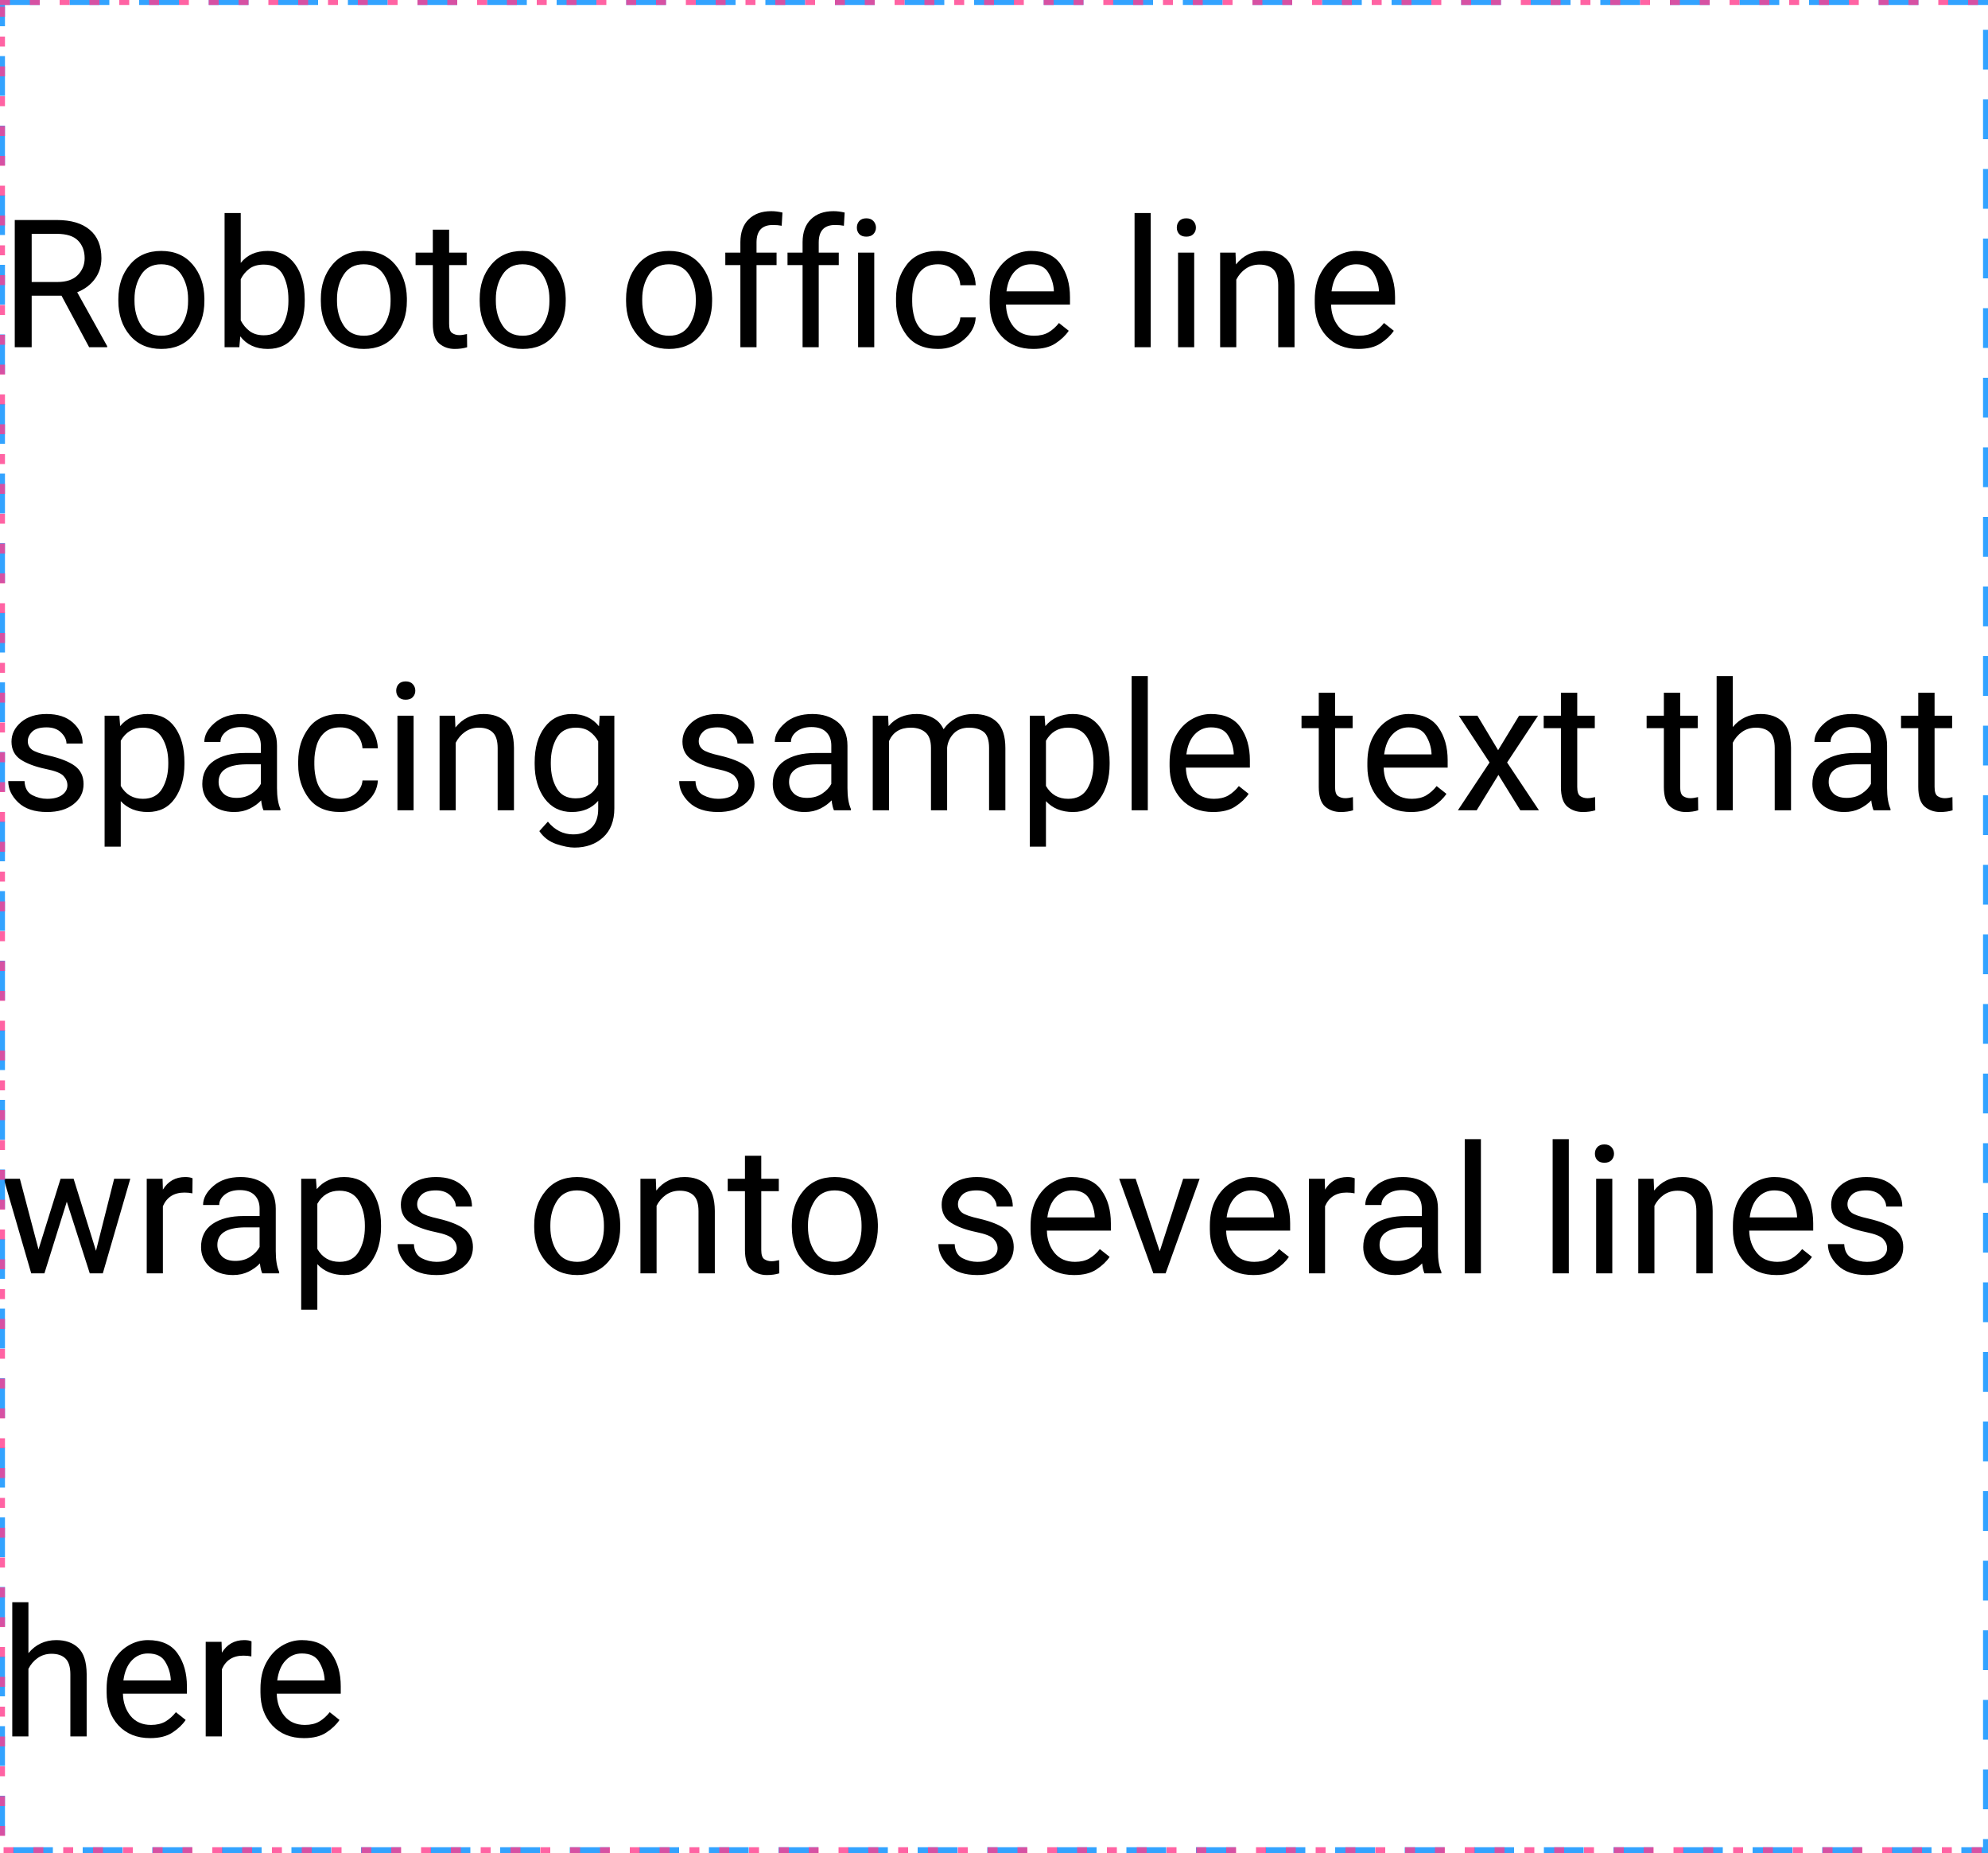
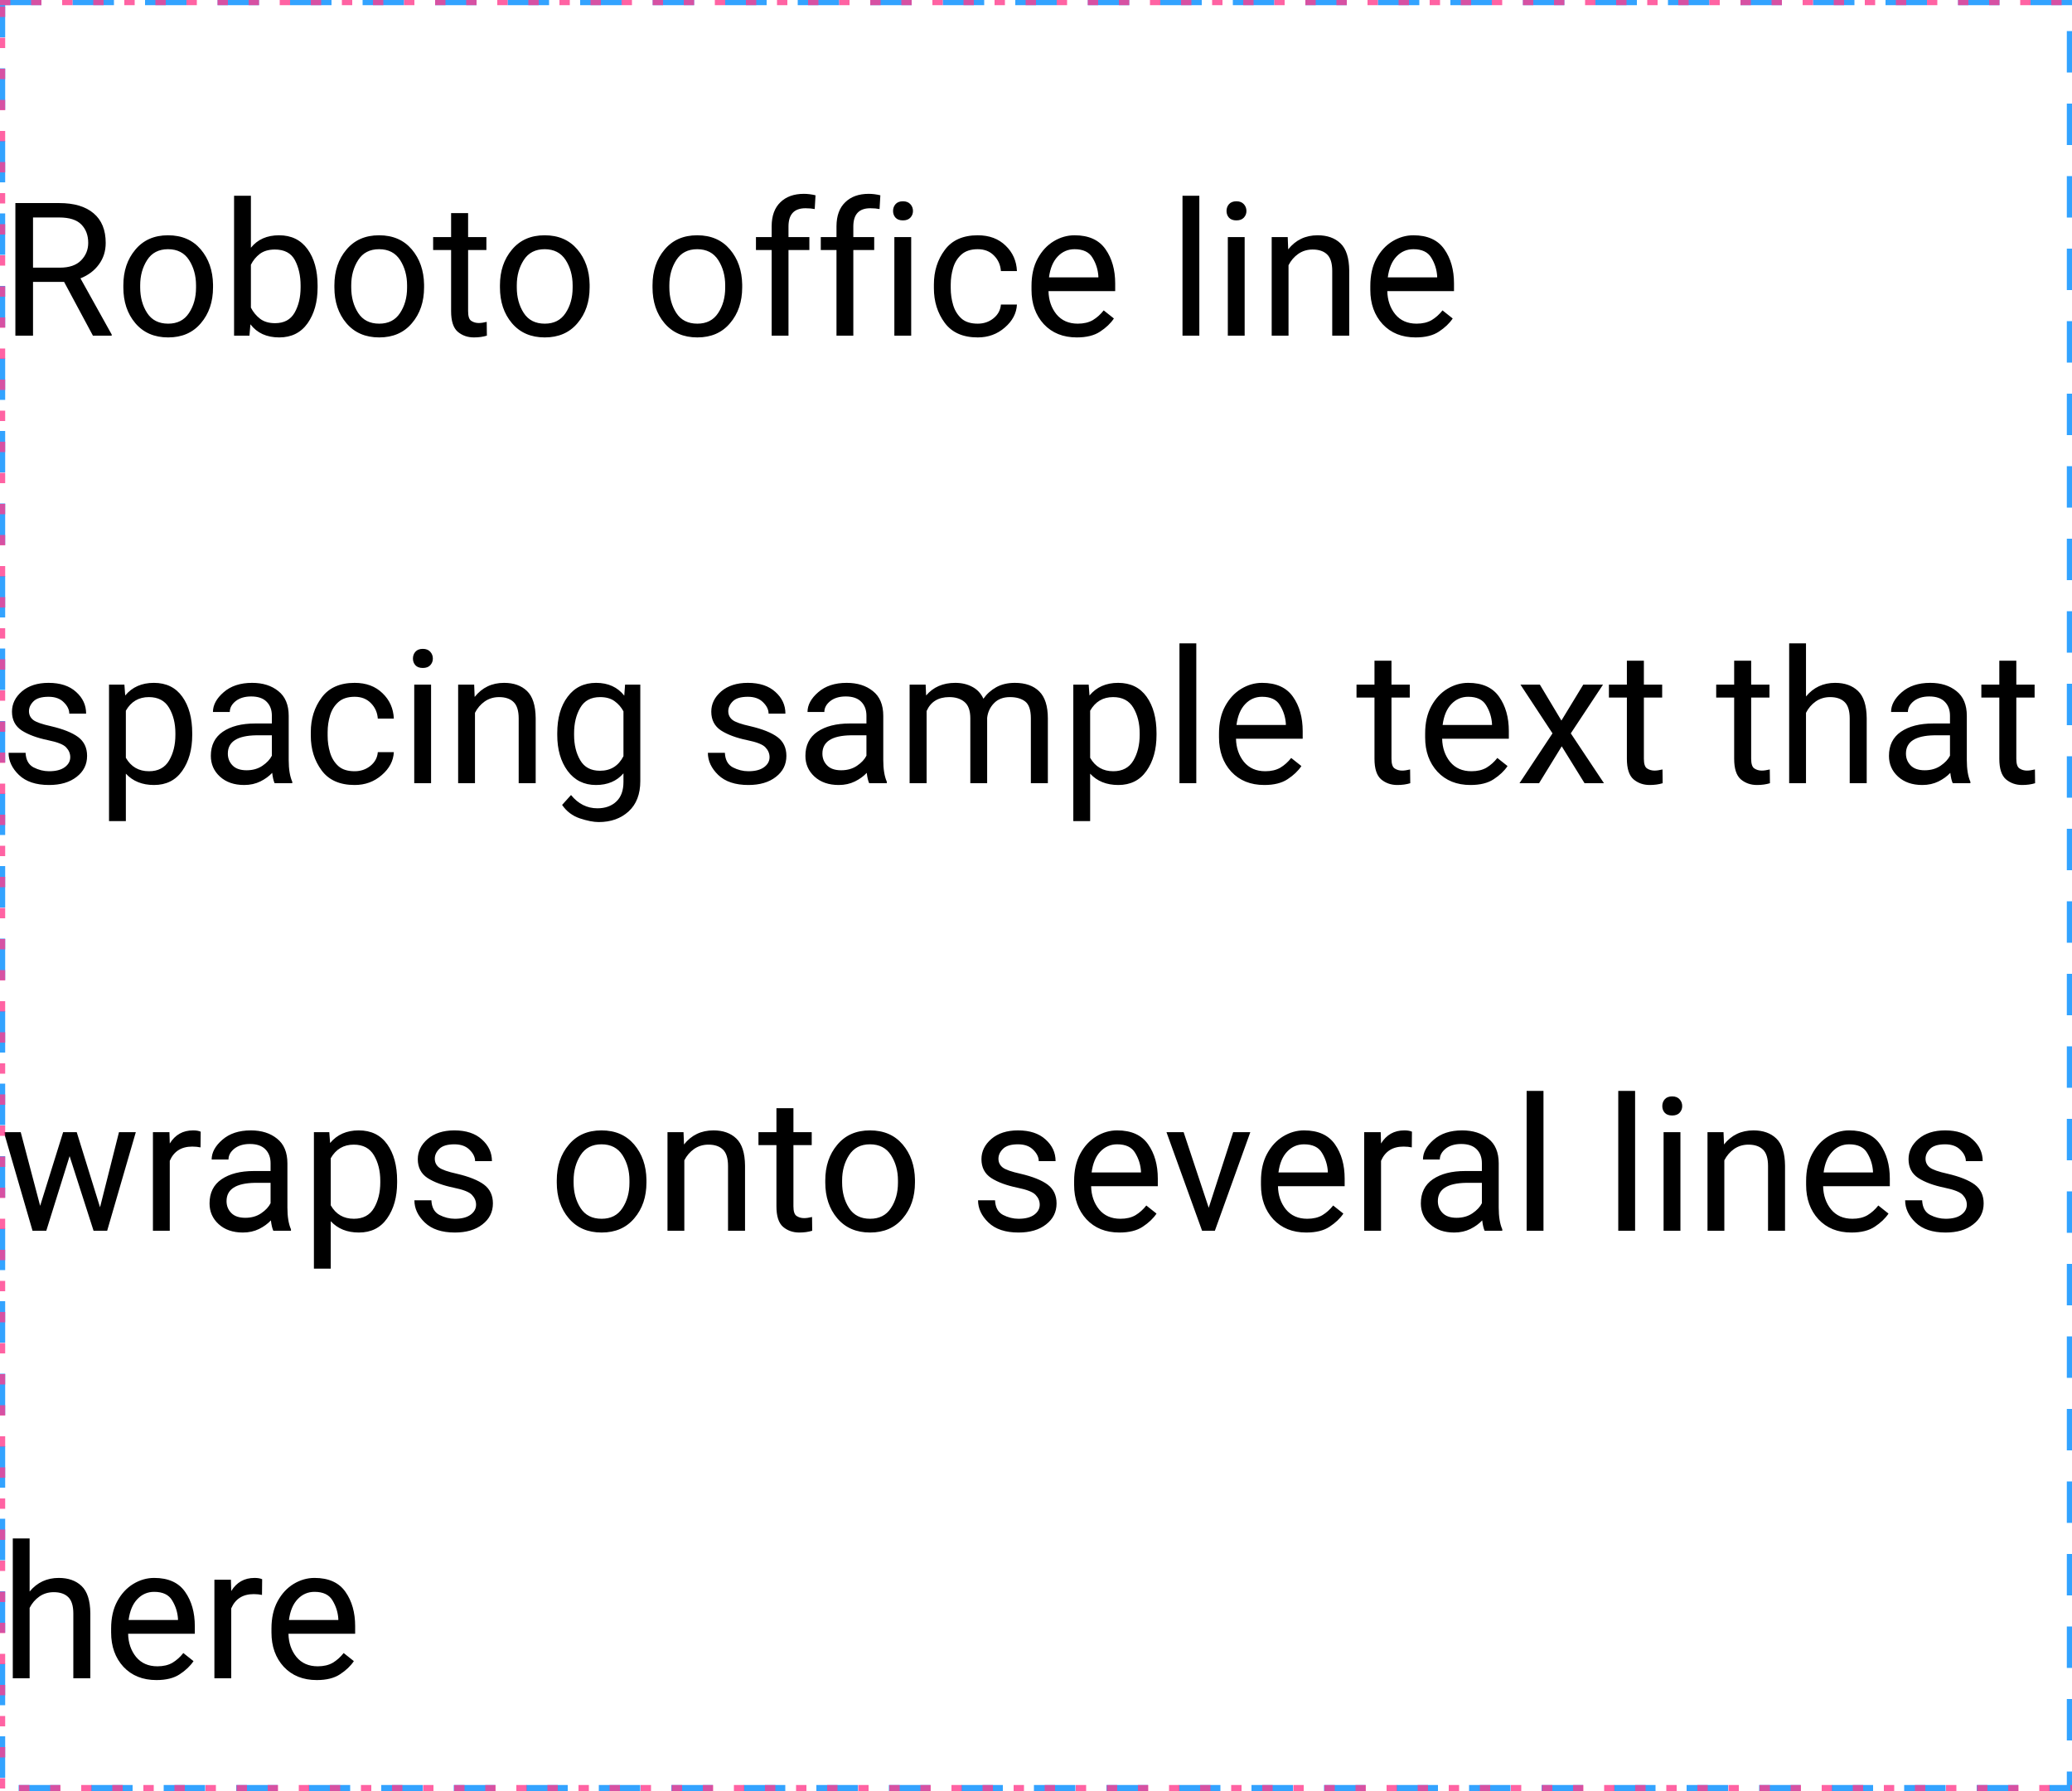
- <svg xmlns="http://www.w3.org/2000/svg" width="200" height="186.32" viewBox="0 0 200 186.32">
-   <text x="0" y="34.93" font-family="Roboto" font-size="18" fill="#000000" font-weight="400" xml:space="preserve">
+ <svg xmlns="http://www.w3.org/2000/svg" width="200" height="172.8" viewBox="0 0 200 172.8">
+   <text x="0" y="32.4" font-family="Roboto" font-size="18" fill="#000000" font-weight="400" xml:space="preserve">
    <tspan x="0 11.1 21.4 31.5 41.7 47.6 57.9 62.3 72.6 78.9 85.1 89.5 98.9 108.5 112.9 117.3 121.7 131.6">Roboto office line</tspan>
    <tspan x="141.2"> </tspan>
  </text>
-   <text x="0" y="81.51" font-family="Roboto" font-size="18" fill="#000000" font-weight="400" xml:space="preserve">
+   <text x="0" y="75.6" font-family="Roboto" font-size="18" fill="#000000" font-weight="400" xml:space="preserve">
    <tspan x="0 9.3 19.4 29.2 38.6 43 52.9 63 67.5 76.8 86.6 102.4 112.5 116.9 126.4 130.9 136.7 146.3 155.2 161.1 165.6 171.5 181.4 191.2">spacing sample text that</tspan>
    <tspan x="197.1"> </tspan>
  </text>
-   <text x="0" y="128.09" font-family="Roboto" font-size="18" fill="#000000" font-weight="400" xml:space="preserve">
+   <text x="0" y="118.8" font-family="Roboto" font-size="18" fill="#000000" font-weight="400" xml:space="preserve">
    <tspan x="0 13.5 19.6 29.4 39.5 48.8 53.3 63.5 73.5 79.4 89.6 94.1 103.4 112.9 121.7 131.2 137.3 147.1 151.5 155.9 160.3 164.7 174.6 184.2">wraps onto several lines</tspan>
    <tspan x="193.5"> </tspan>
  </text>
-   <text x="0" y="174.67" font-family="Roboto" font-size="18" fill="#000000" font-weight="400" xml:space="preserve">
+   <text x="0" y="162" font-family="Roboto" font-size="18" fill="#000000" font-weight="400" xml:space="preserve">
    <tspan x="0 9.9 19.5 25.6">here</tspan>
  </text>
-   <rect x="0" y="0" width="200" height="186.32" fill="none" stroke="rgba(0,140,255,0.8)" stroke-width="1" stroke-dasharray="4,3" />
-   <rect x="0" y="0" width="201.52" height="186.32" fill="none" stroke="rgba(255,60,140,0.8)" stroke-width="1" stroke-dasharray="1,2" />
+   <rect x="0" y="0" width="200" height="172.8" fill="none" stroke="rgba(0,140,255,0.8)" stroke-width="1" stroke-dasharray="4,3" />
+   <rect x="0" y="0" width="201.52" height="172.8" fill="none" stroke="rgba(255,60,140,0.8)" stroke-width="1" stroke-dasharray="1,2" />
</svg>
